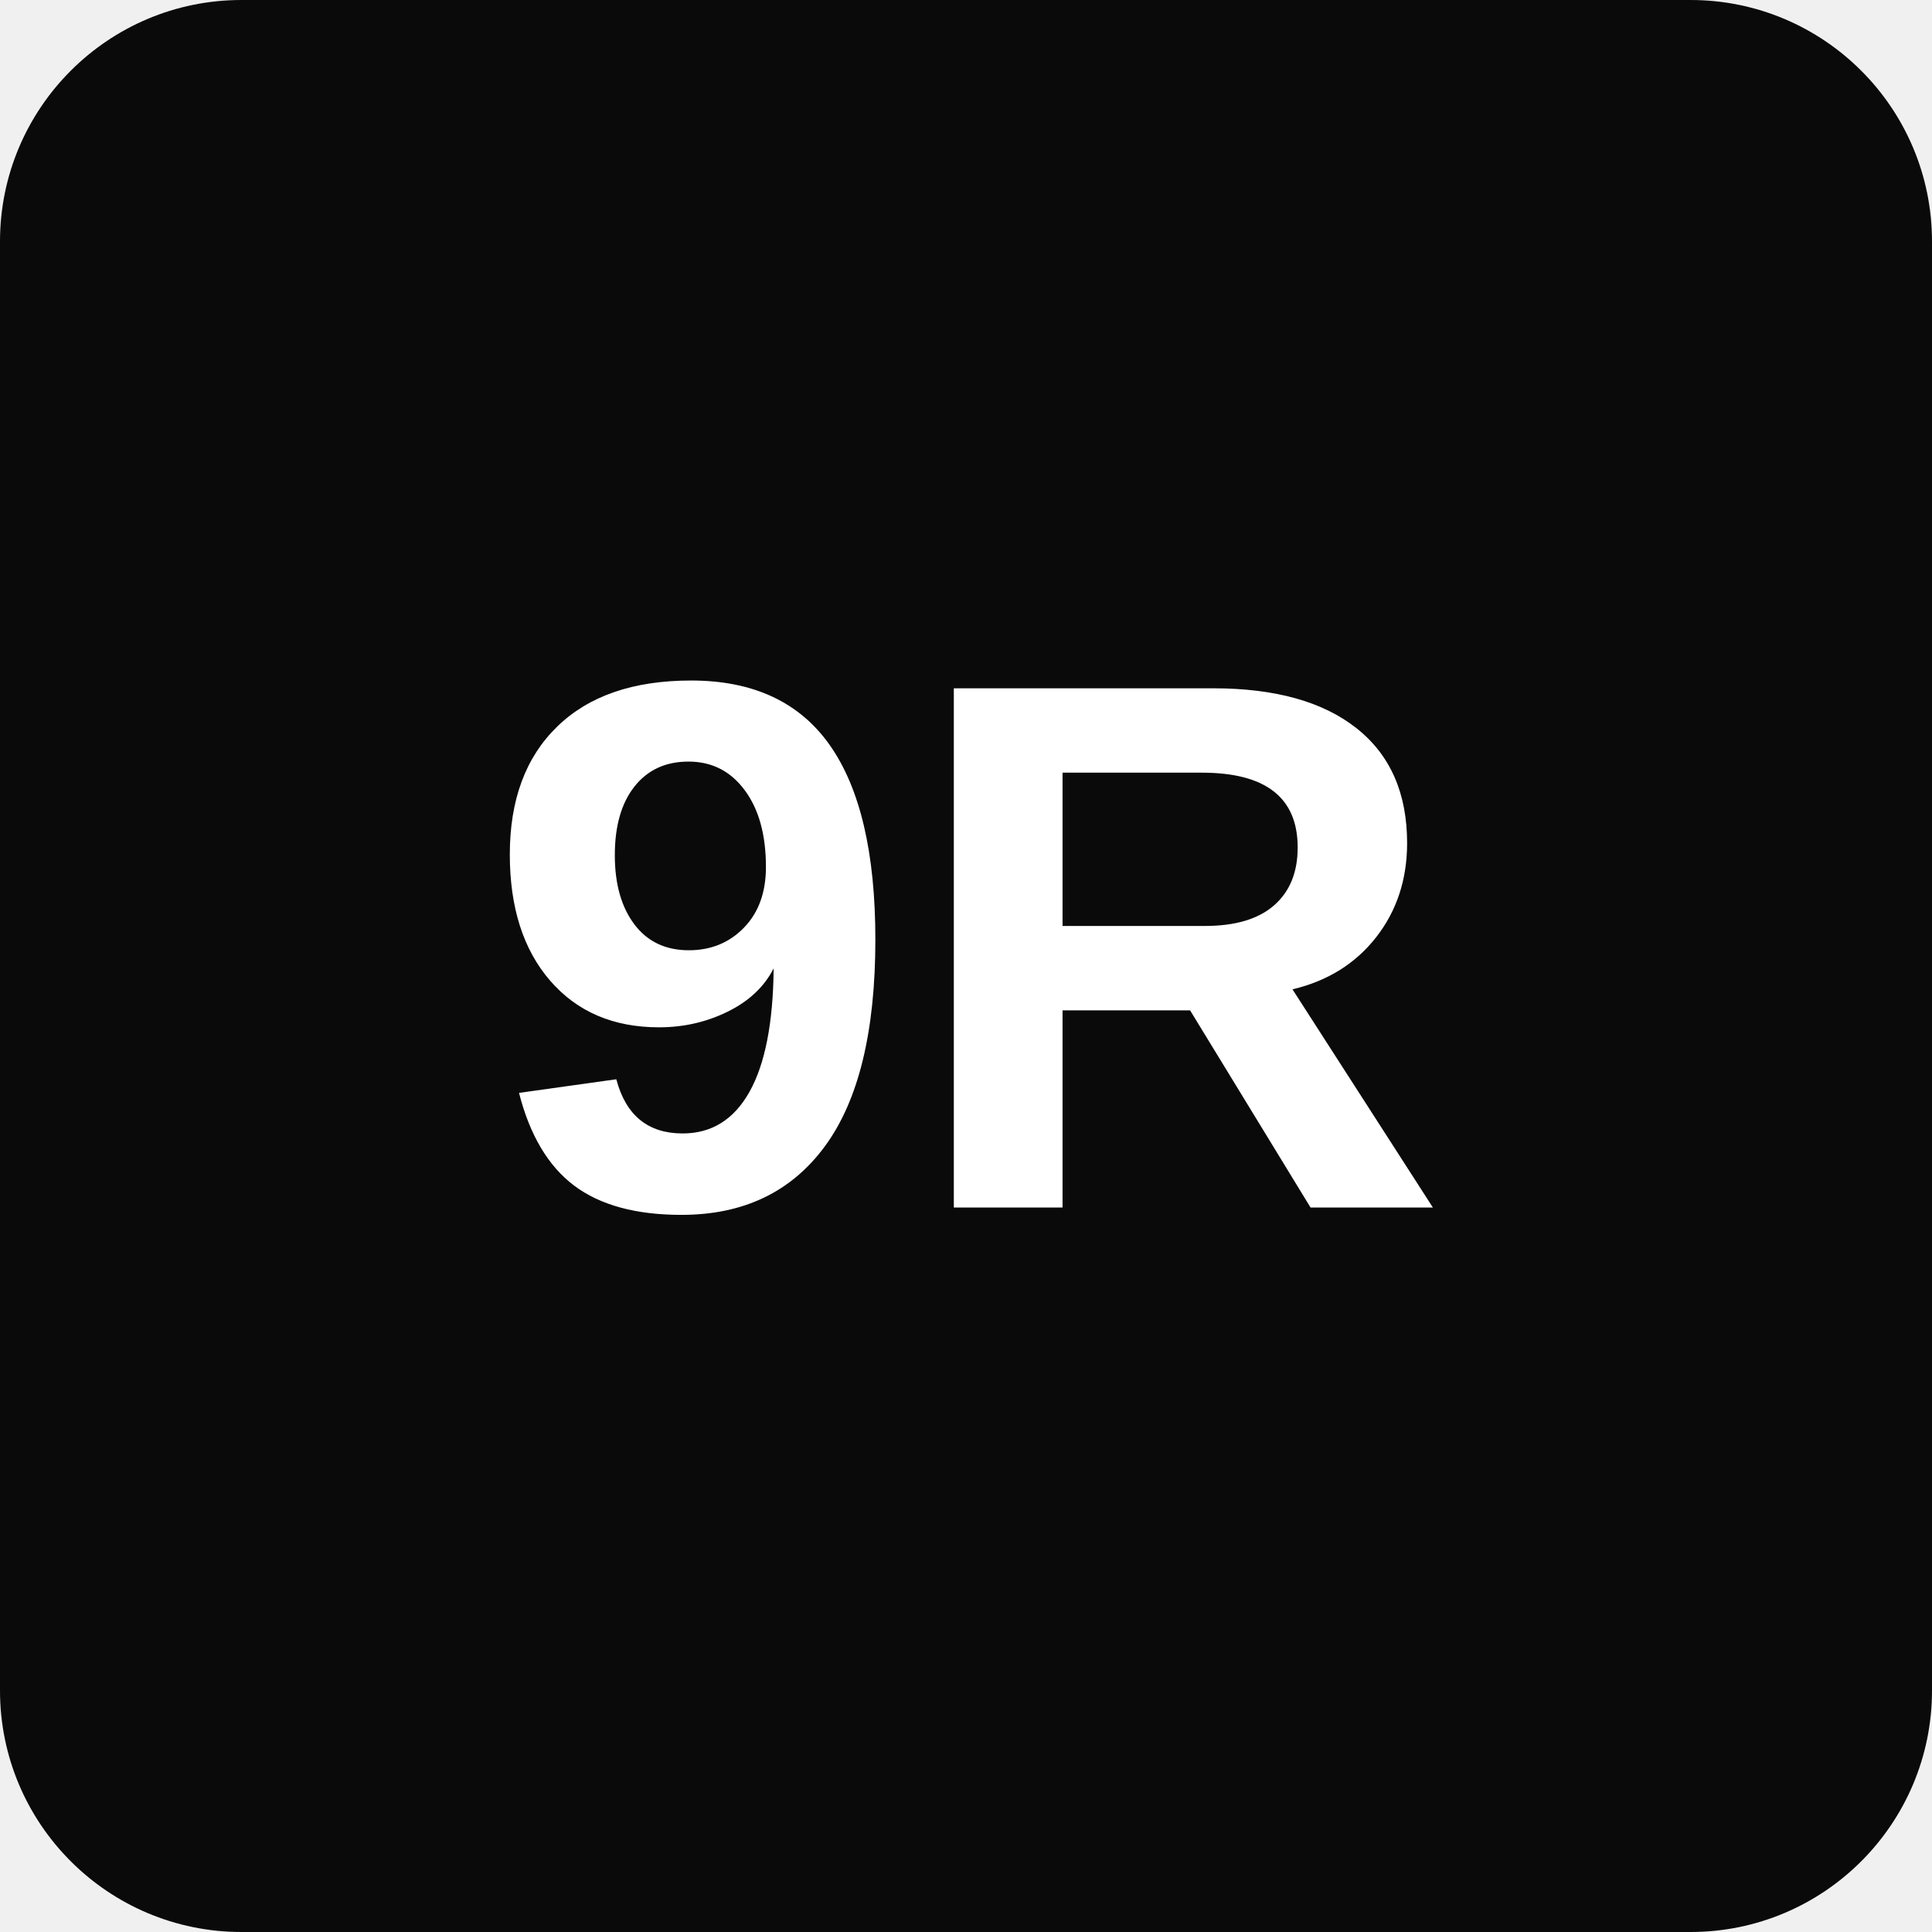
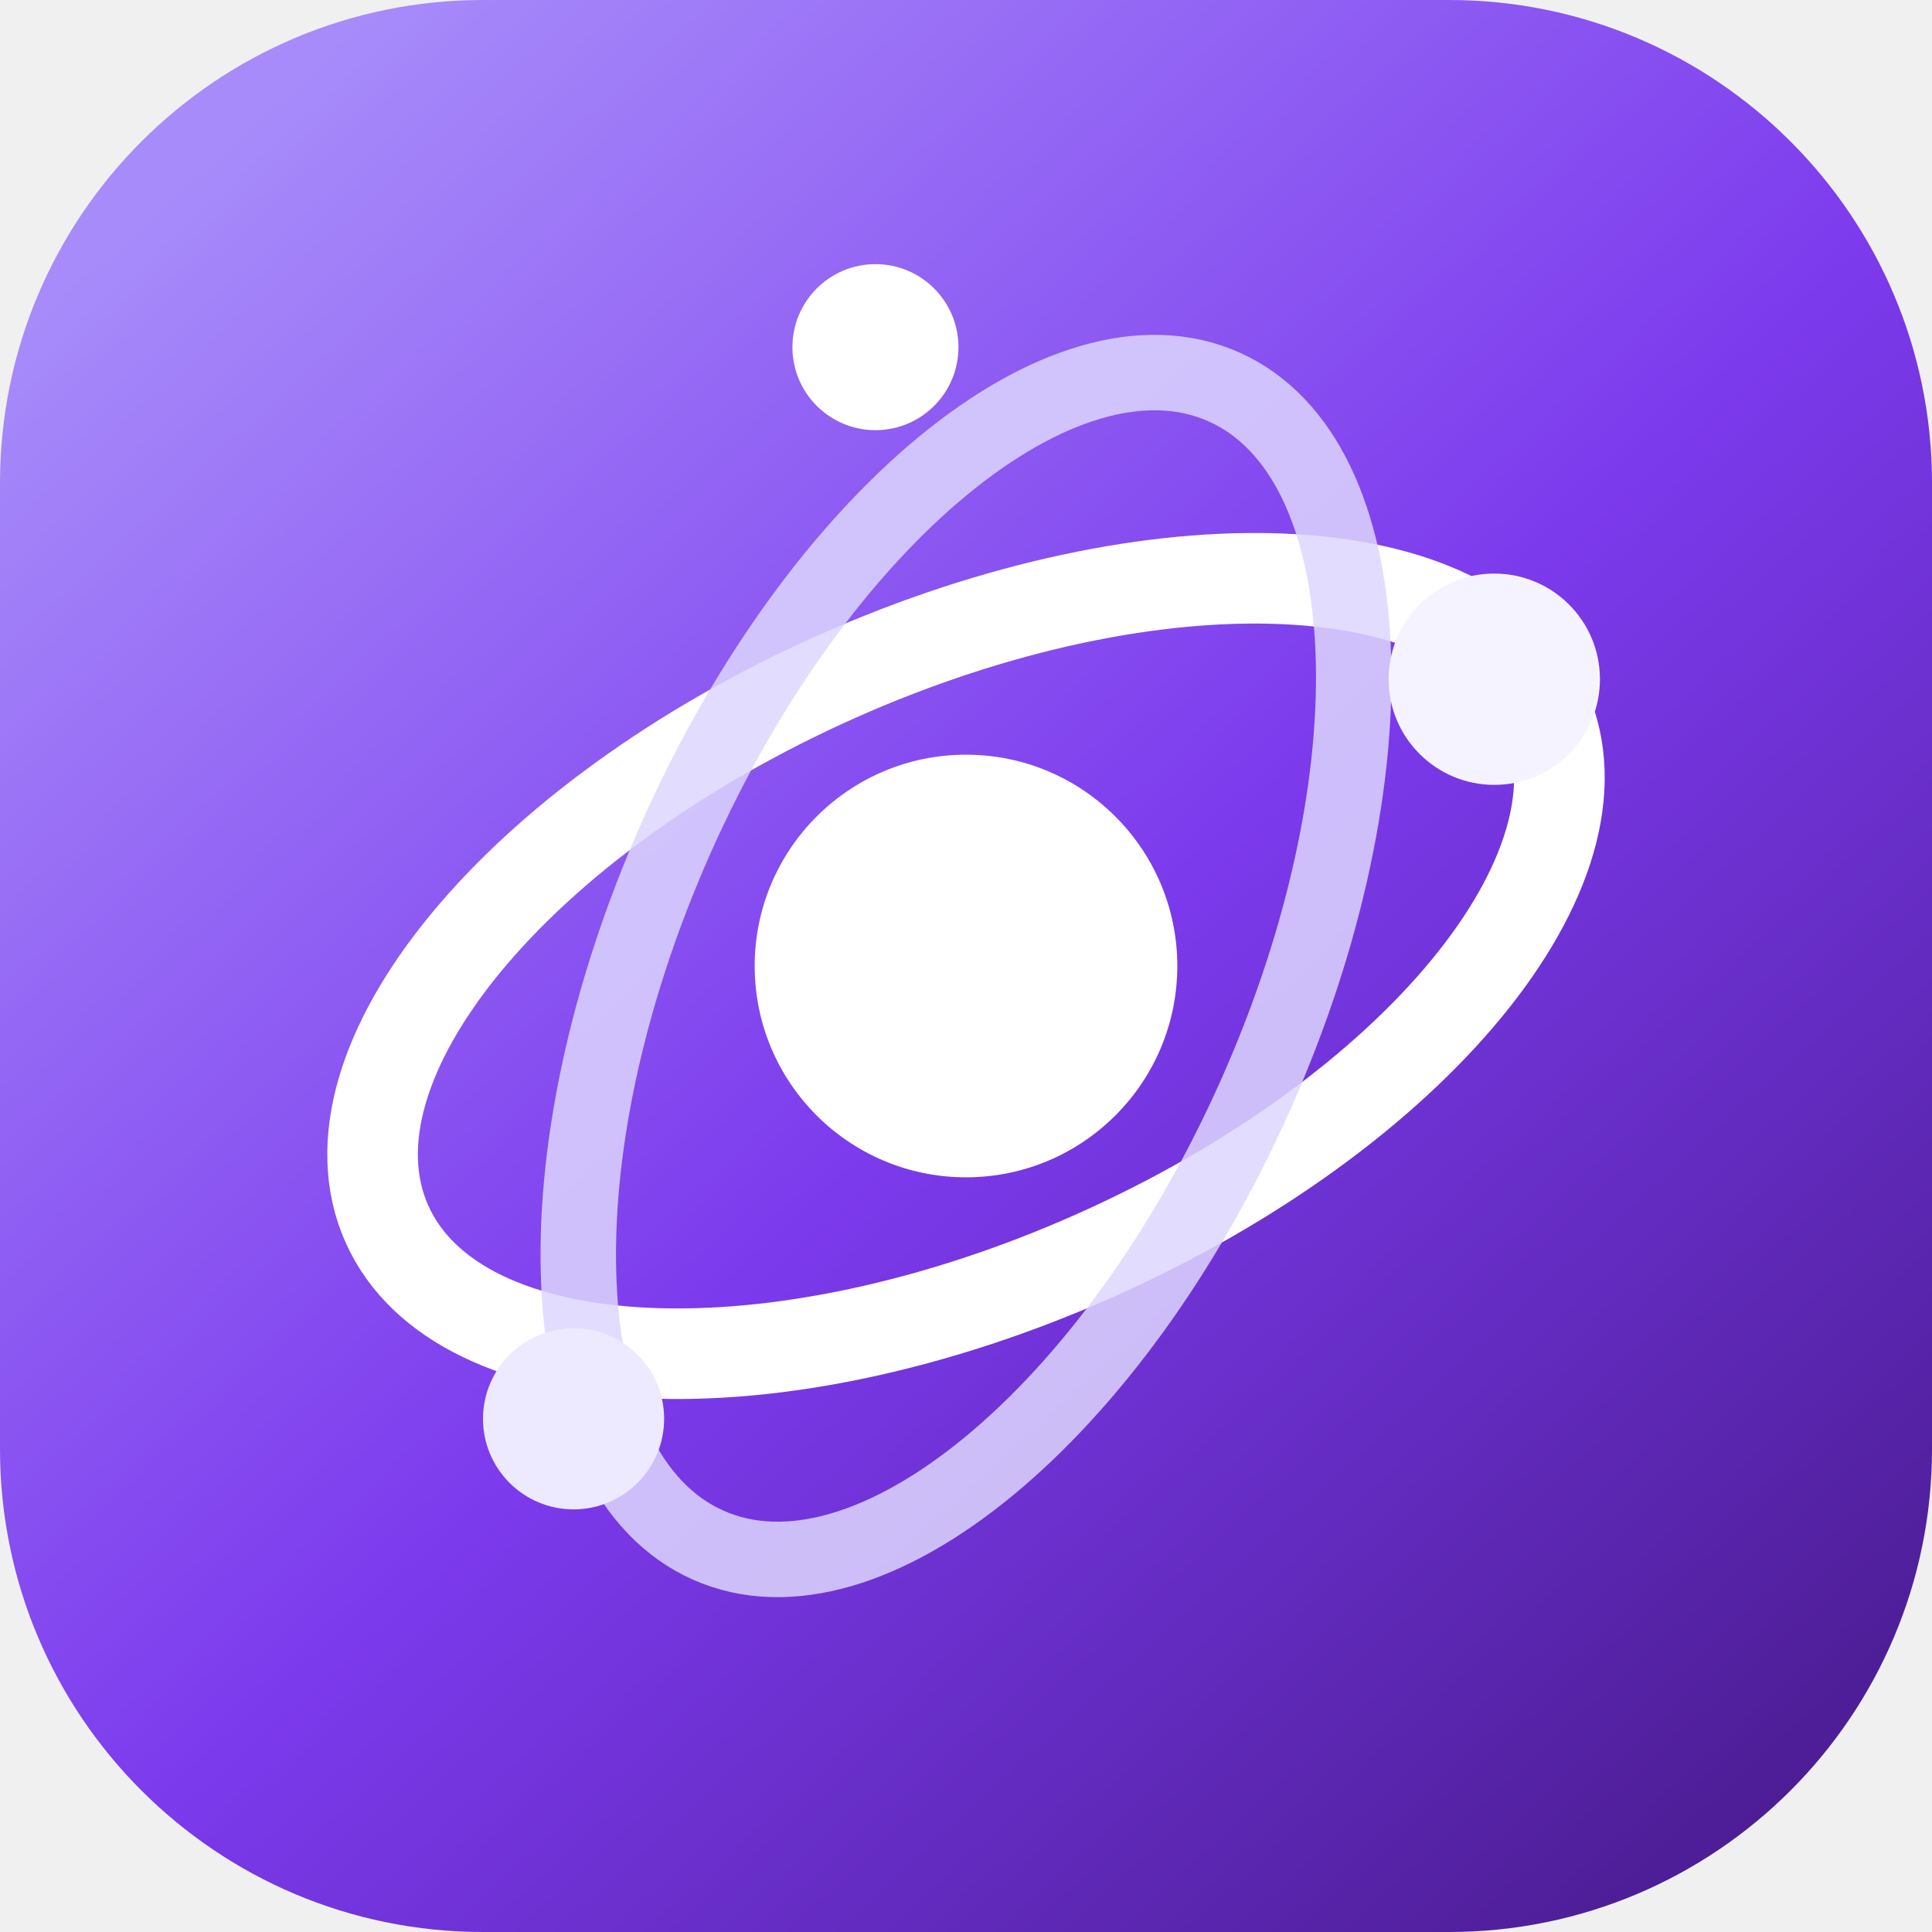
- <svg xmlns="http://www.w3.org/2000/svg" width="512" height="512" viewBox="0 0 512 512">
-   <rect width="512" height="512" rx="64" fill="#0a0a0a" />
-   <text x="256" y="320" font-family="Arial, sans-serif" font-size="200" font-weight="bold" fill="#ffffff" text-anchor="middle">9R</text>
+ <svg xmlns="http://www.w3.org/2000/svg" width="512" height="512" viewBox="0 0 64 64" fill="none">
+   <rect width="64" height="64" rx="16" fill="url(#gradient)" />
+   <ellipse cx="32" cy="32" rx="21" ry="10.5" transform="rotate(-24 32 32)" stroke="white" stroke-width="3" />
+   <ellipse cx="32" cy="32" rx="10.5" ry="21" transform="rotate(24 32 32)" stroke="#DDD6FE" stroke-width="2.5" stroke-opacity="0.85" />
+   <circle cx="32" cy="32" r="7" fill="white" />
+   <circle cx="49.5" cy="22.5" r="3.5" fill="#F5F3FF" />
+   <circle cx="19" cy="47" r="3" fill="#EDE9FE" />
+   <circle cx="29" cy="11.5" r="2.75" fill="white" />
+   <defs>
+     <linearGradient id="gradient" x1="7" y1="5" x2="58" y2="61" gradientUnits="userSpaceOnUse">
+       <stop stop-color="#A78BFA" />
+       <stop offset="0.52" stop-color="#7C3AED" />
+       <stop offset="1" stop-color="#4C1D95" />
+     </linearGradient>
+   </defs>
</svg>
